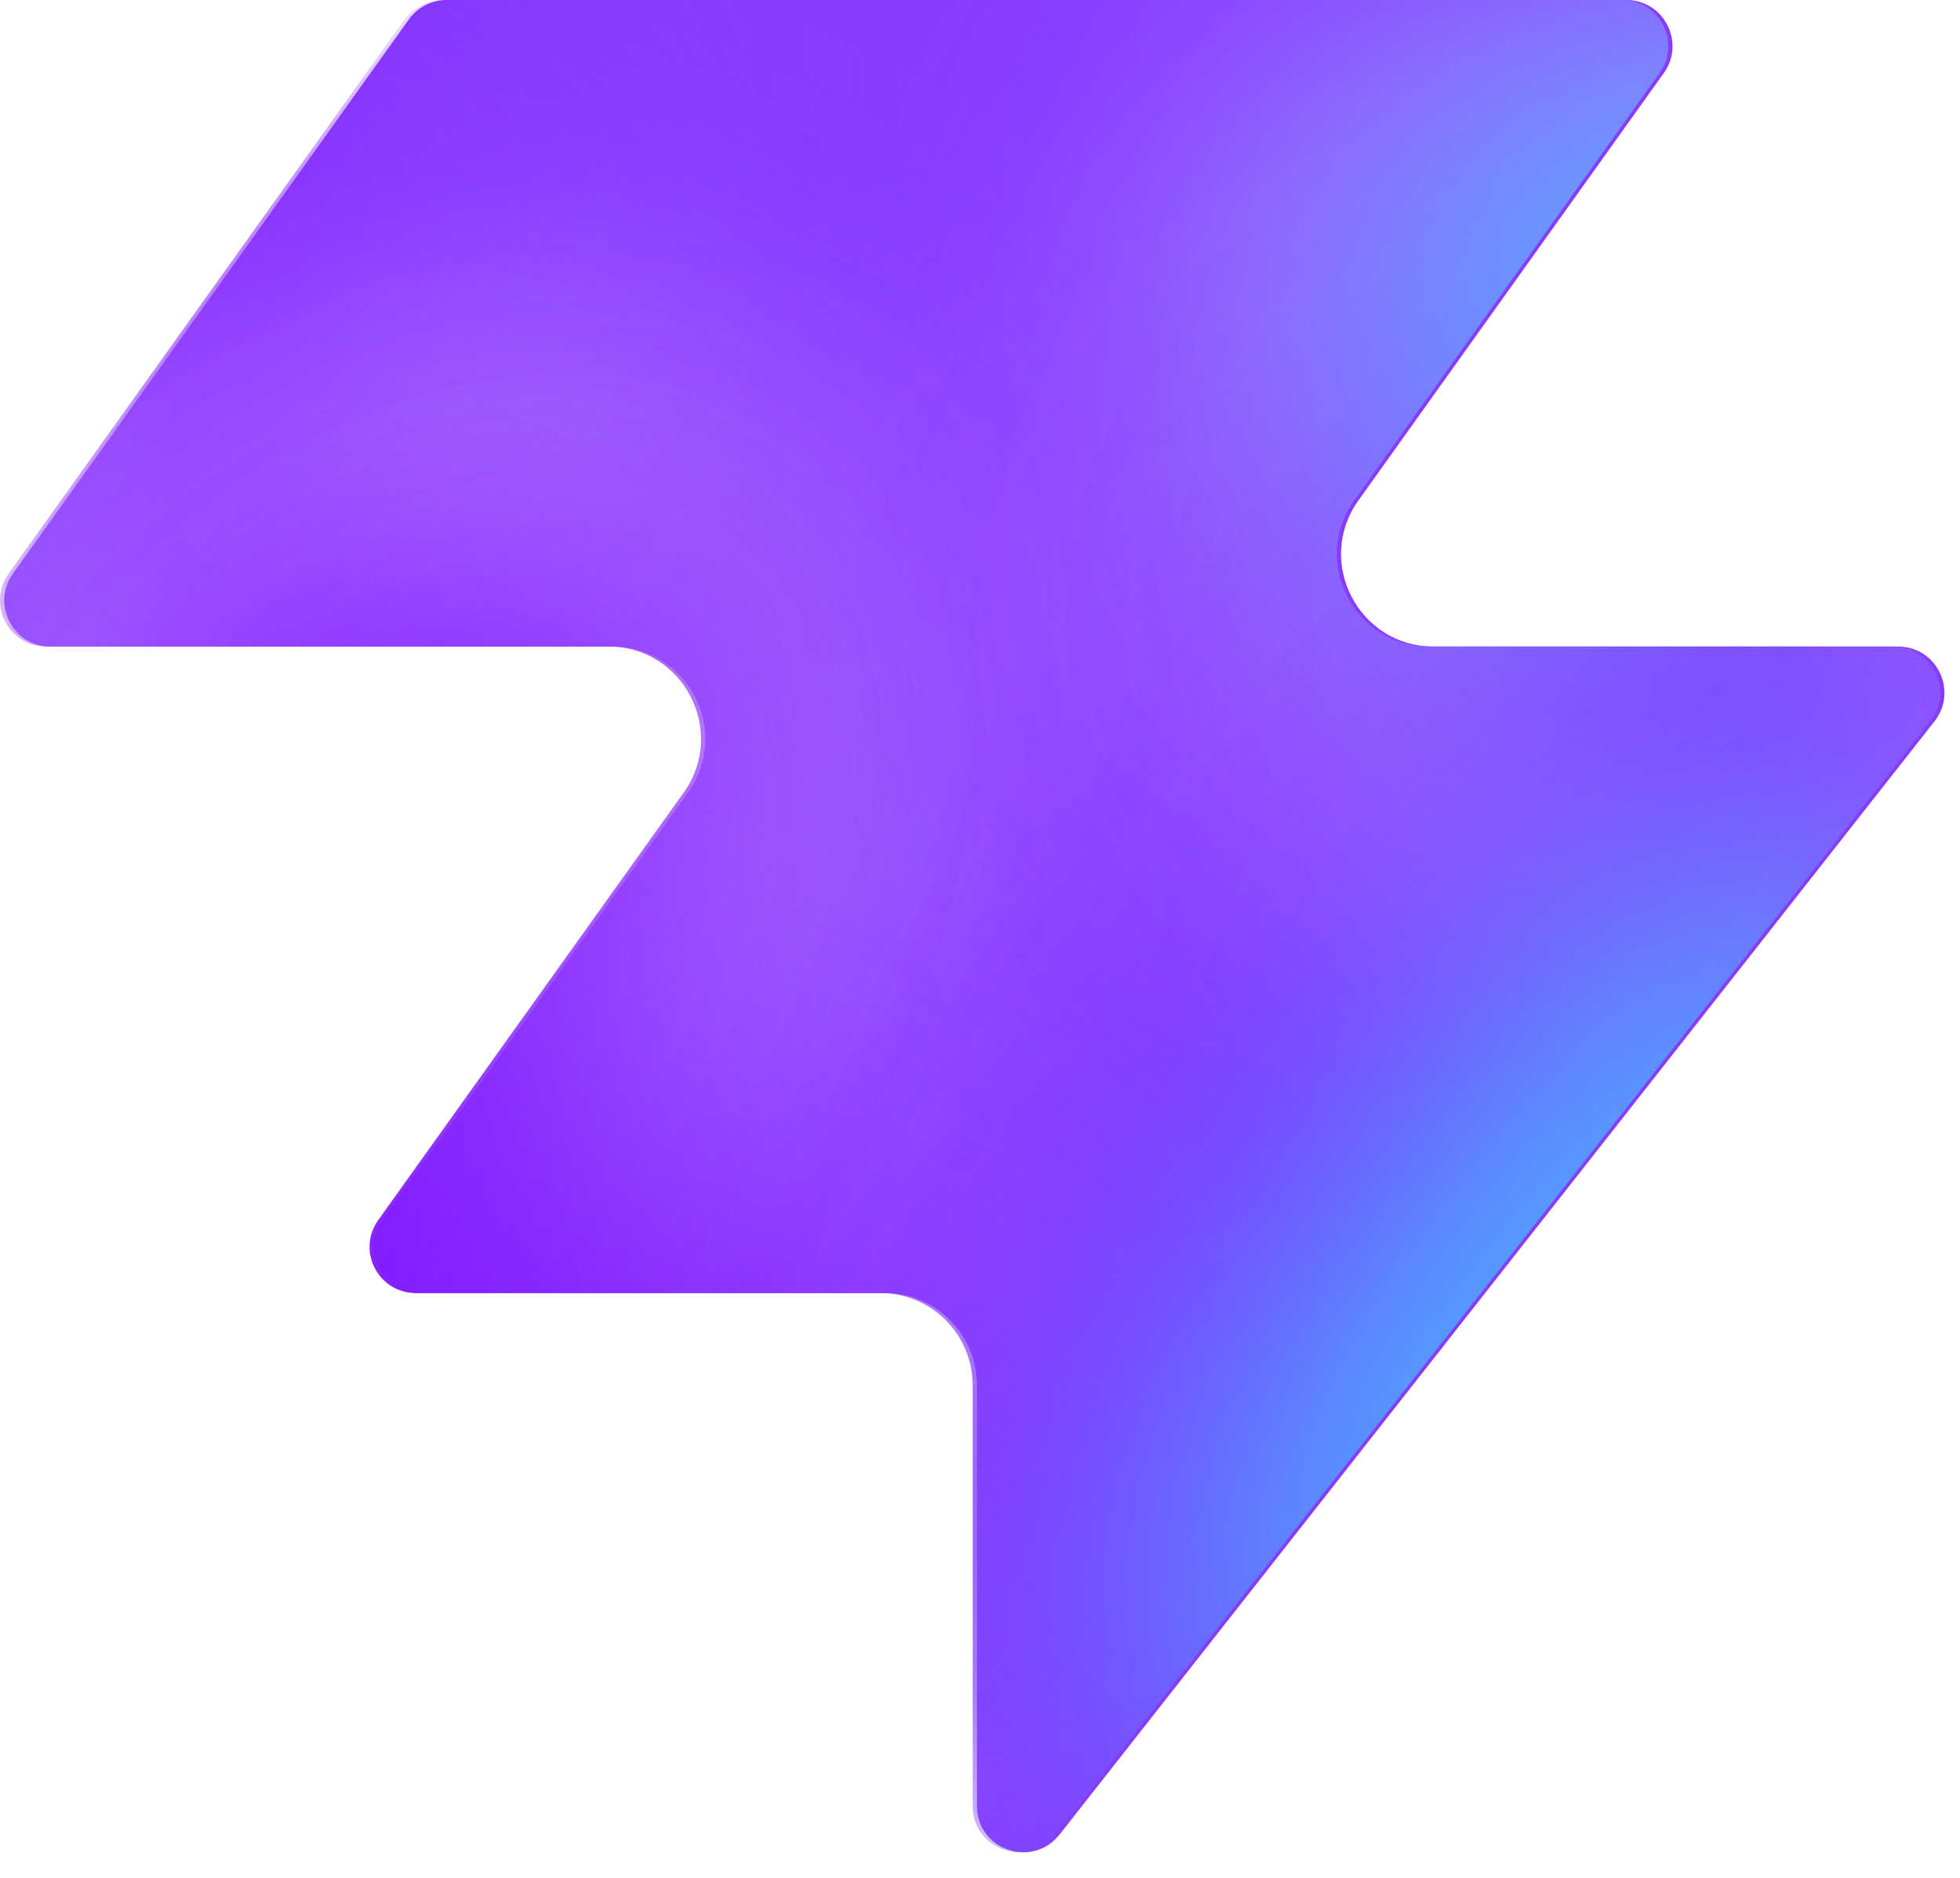
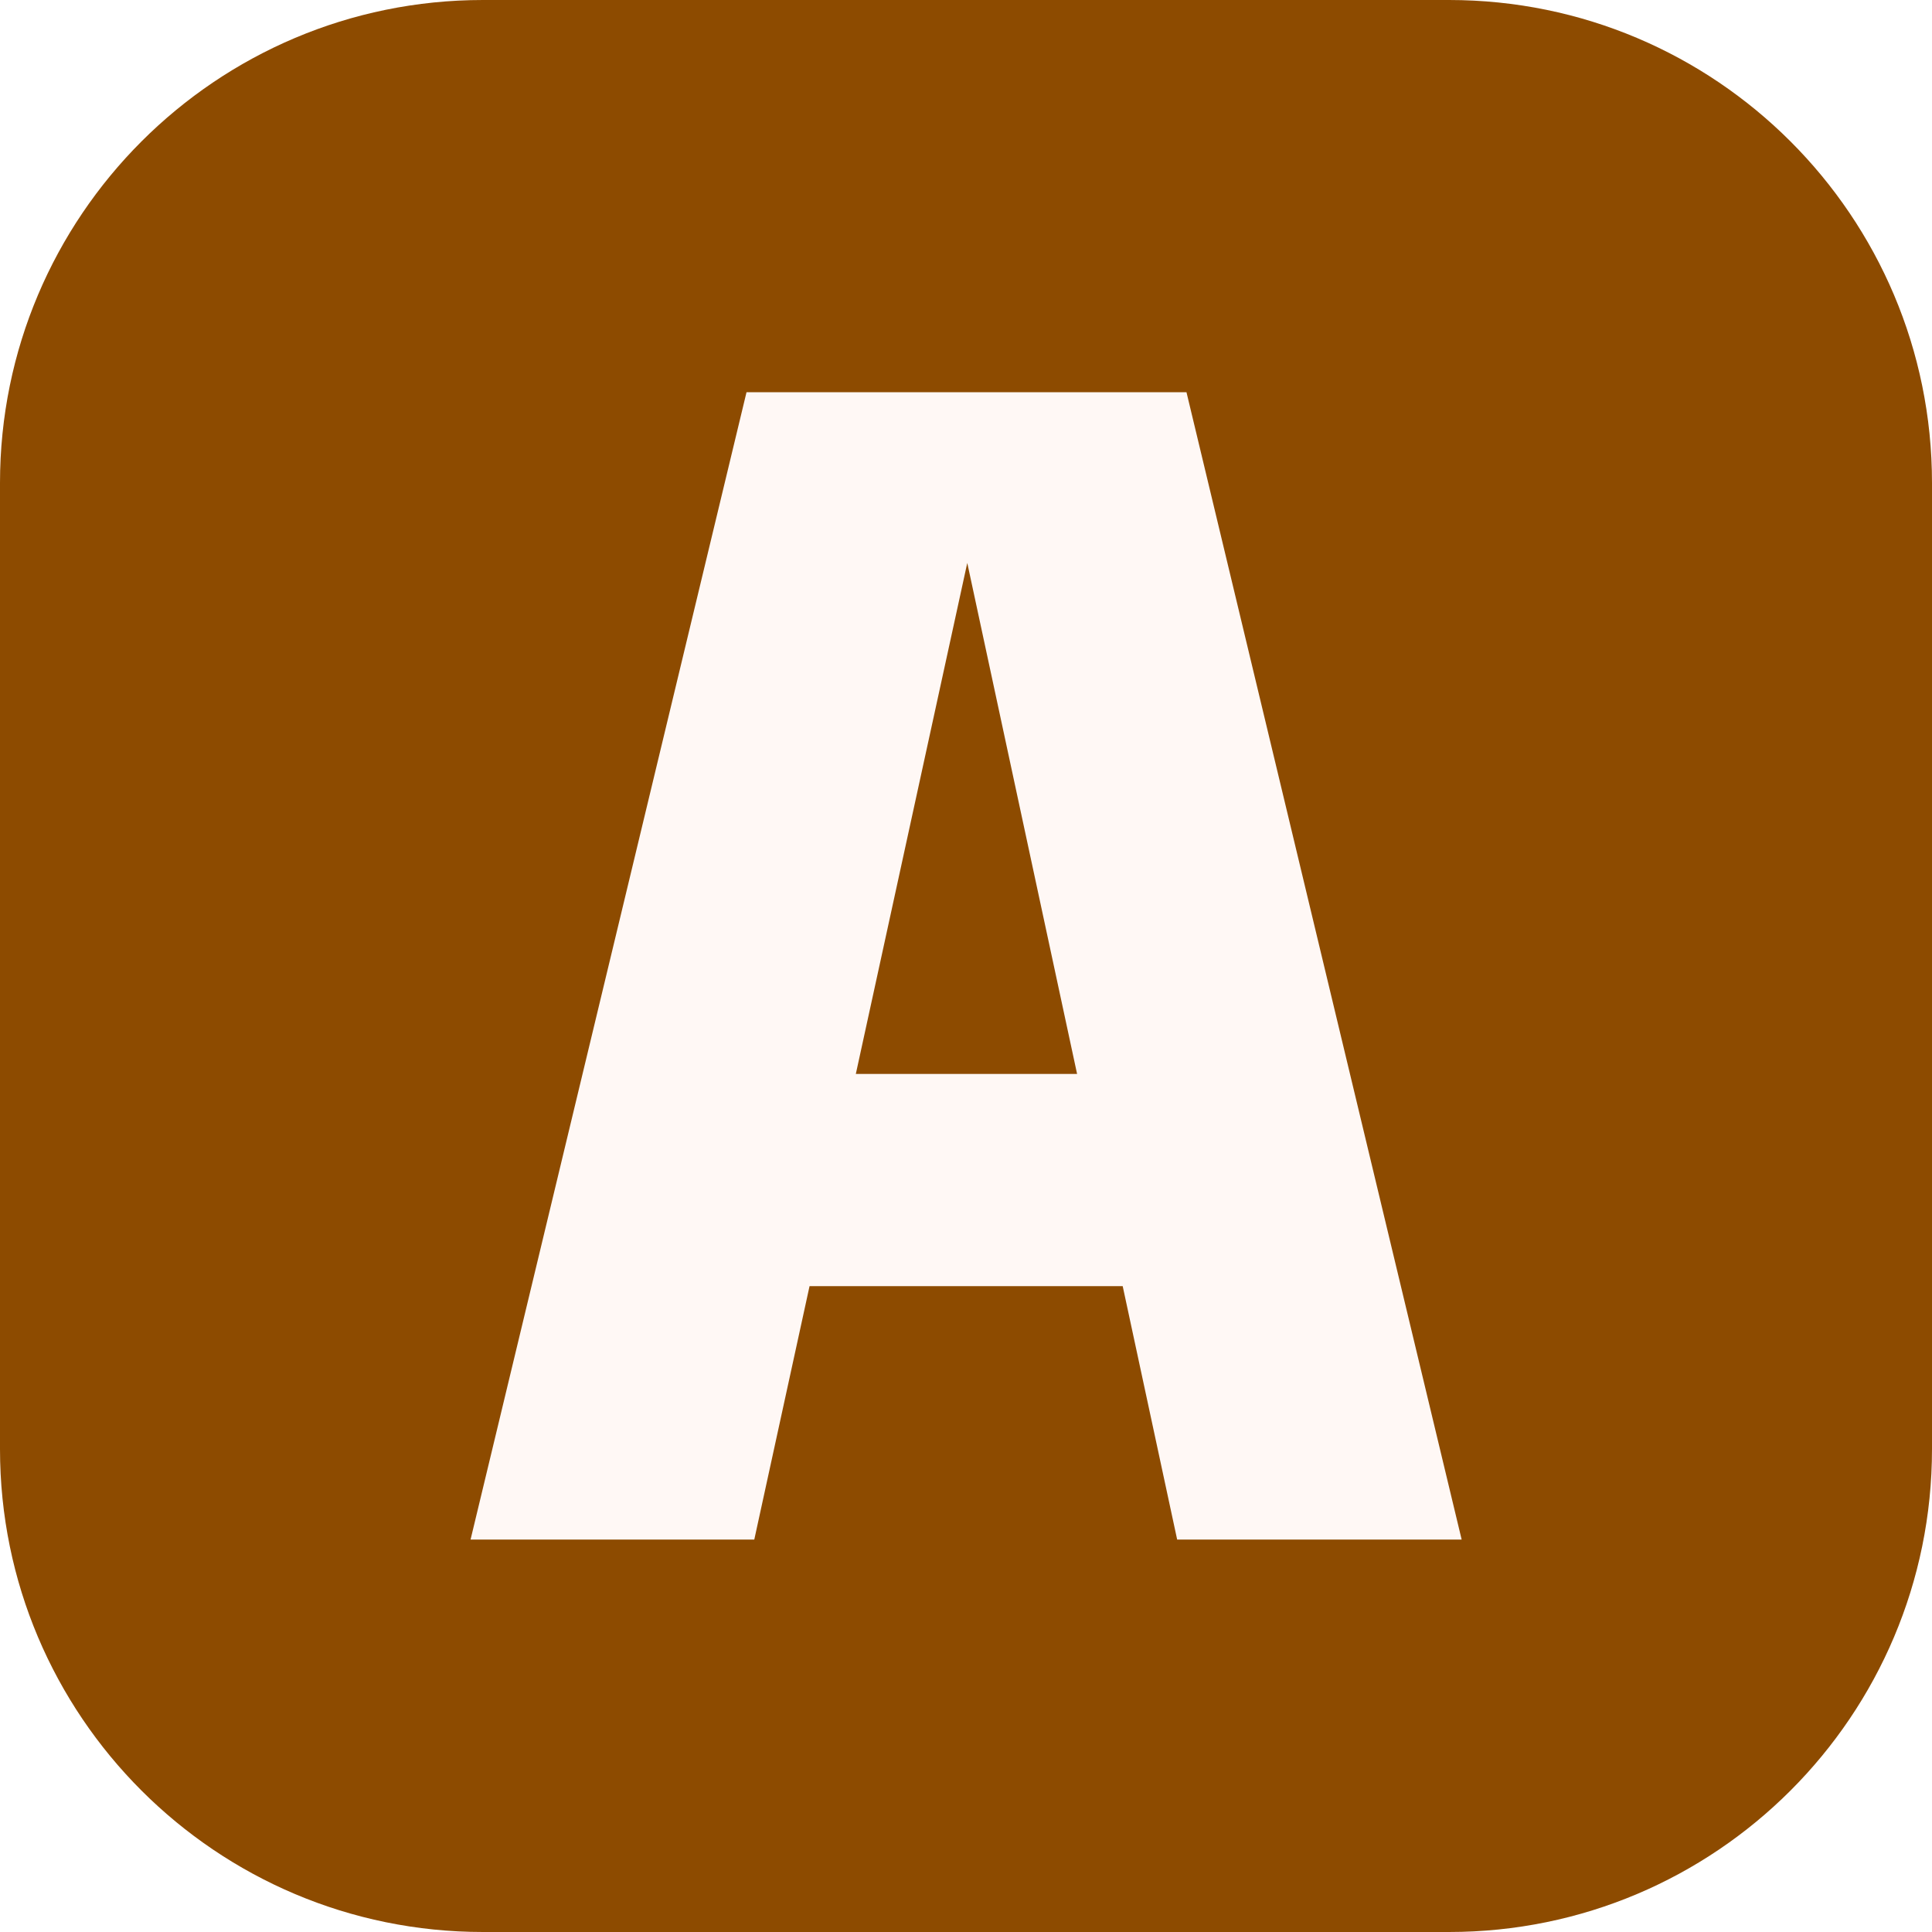
- <svg xmlns="http://www.w3.org/2000/svg" width="48" height="46" fill="none" viewBox="0 0 48 46">
-   <path fill="#863bff" d="M25.946 44.938c-.664.845-2.021.375-2.021-.698V33.937a2.26 2.26 0 0 0-2.262-2.262H10.287c-.92 0-1.456-1.04-.92-1.788l7.48-10.471c1.07-1.497 0-3.578-1.842-3.578H1.237c-.92 0-1.456-1.04-.92-1.788L10.013.474c.214-.297.556-.474.92-.474h28.894c.92 0 1.456 1.04.92 1.788l-7.48 10.471c-1.07 1.498 0 3.579 1.842 3.579h11.377c.943 0 1.473 1.088.89 1.83L25.947 44.94z" style="fill:#863bff;fill:color(display-p3 .525 .23 1);fill-opacity:1" />
-   <mask id="a" width="48" height="46" x="0" y="0" maskUnits="userSpaceOnUse" style="mask-type:alpha">
-     <path fill="#000" d="M25.842 44.938c-.664.844-2.021.375-2.021-.698V33.937a2.26 2.26 0 0 0-2.262-2.262H10.183c-.92 0-1.456-1.04-.92-1.788l7.48-10.471c1.07-1.498 0-3.579-1.842-3.579H1.133c-.92 0-1.456-1.04-.92-1.787L9.91.473c.214-.297.556-.474.92-.474h28.894c.92 0 1.456 1.04.92 1.788l-7.48 10.471c-1.07 1.498 0 3.578 1.842 3.578h11.377c.943 0 1.473 1.088.89 1.832L25.843 44.94z" style="fill:#000;fill-opacity:1" />
-   </mask>
-   <g mask="url(#a)">
-     <g filter="url(#b)">
-       <ellipse cx="5.508" cy="14.704" fill="#ede6ff" rx="5.508" ry="14.704" style="fill:#ede6ff;fill:color(display-p3 .927 .903 1);fill-opacity:1" transform="matrix(.00324 1 1 -.00324 -4.47 31.516)" />
-     </g>
-     <g filter="url(#c)">
-       <ellipse cx="10.399" cy="29.851" fill="#ede6ff" rx="10.399" ry="29.851" style="fill:#ede6ff;fill:color(display-p3 .927 .903 1);fill-opacity:1" transform="matrix(.00324 1 1 -.00324 -39.328 7.883)" />
-     </g>
-     <g filter="url(#d)">
-       <ellipse cx="5.508" cy="30.487" fill="#7e14ff" rx="5.508" ry="30.487" style="fill:#7e14ff;fill:color(display-p3 .492 .077 1);fill-opacity:1" transform="rotate(89.814 -25.913 -14.639)scale(1 -1)" />
-     </g>
-     <g filter="url(#e)">
-       <ellipse cx="5.508" cy="30.599" fill="#7e14ff" rx="5.508" ry="30.599" style="fill:#7e14ff;fill:color(display-p3 .492 .077 1);fill-opacity:1" transform="rotate(89.814 -32.644 -3.334)scale(1 -1)" />
-     </g>
-     <g filter="url(#f)">
-       <ellipse cx="5.508" cy="30.599" fill="#7e14ff" rx="5.508" ry="30.599" style="fill:#7e14ff;fill:color(display-p3 .492 .077 1);fill-opacity:1" transform="matrix(.00324 1 1 -.00324 -34.34 30.47)" />
-     </g>
-     <g filter="url(#g)">
-       <ellipse cx="14.072" cy="22.078" fill="#ede6ff" rx="14.072" ry="22.078" style="fill:#ede6ff;fill:color(display-p3 .927 .903 1);fill-opacity:1" transform="rotate(93.35 24.506 48.493)scale(-1 1)" />
-     </g>
-     <g filter="url(#h)">
-       <ellipse cx="3.47" cy="21.501" fill="#7e14ff" rx="3.47" ry="21.501" style="fill:#7e14ff;fill:color(display-p3 .492 .077 1);fill-opacity:1" transform="rotate(89.009 28.708 47.59)scale(-1 1)" />
-     </g>
-     <g filter="url(#i)">
-       <ellipse cx="3.47" cy="21.501" fill="#7e14ff" rx="3.47" ry="21.501" style="fill:#7e14ff;fill:color(display-p3 .492 .077 1);fill-opacity:1" transform="rotate(89.009 28.708 47.59)scale(-1 1)" />
-     </g>
-     <g filter="url(#j)">
-       <ellipse cx=".387" cy="8.972" fill="#7e14ff" rx="4.407" ry="29.108" style="fill:#7e14ff;fill:color(display-p3 .492 .077 1);fill-opacity:1" transform="rotate(39.51 .387 8.972)" />
-     </g>
-     <g filter="url(#k)">
-       <ellipse cx="47.523" cy="-6.092" fill="#7e14ff" rx="4.407" ry="29.108" style="fill:#7e14ff;fill:color(display-p3 .492 .077 1);fill-opacity:1" transform="rotate(37.892 47.523 -6.092)" />
-     </g>
-     <g filter="url(#l)">
-       <ellipse cx="41.412" cy="6.333" fill="#47bfff" rx="5.971" ry="9.665" style="fill:#47bfff;fill:color(display-p3 .28 .748 1);fill-opacity:1" transform="rotate(37.892 41.412 6.333)" />
-     </g>
-     <g filter="url(#m)">
-       <ellipse cx="-1.879" cy="38.332" fill="#7e14ff" rx="4.407" ry="29.108" style="fill:#7e14ff;fill:color(display-p3 .492 .077 1);fill-opacity:1" transform="rotate(37.892 -1.88 38.332)" />
-     </g>
-     <g filter="url(#n)">
-       <ellipse cx="-1.879" cy="38.332" fill="#7e14ff" rx="4.407" ry="29.108" style="fill:#7e14ff;fill:color(display-p3 .492 .077 1);fill-opacity:1" transform="rotate(37.892 -1.88 38.332)" />
-     </g>
-     <g filter="url(#o)">
-       <ellipse cx="35.651" cy="29.907" fill="#7e14ff" rx="4.407" ry="29.108" style="fill:#7e14ff;fill:color(display-p3 .492 .077 1);fill-opacity:1" transform="rotate(37.892 35.651 29.907)" />
-     </g>
-     <g filter="url(#p)">
-       <ellipse cx="38.418" cy="32.4" fill="#47bfff" rx="5.971" ry="15.297" style="fill:#47bfff;fill:color(display-p3 .28 .748 1);fill-opacity:1" transform="rotate(37.892 38.418 32.4)" />
-     </g>
-   </g>
-   <defs>
-     <filter id="b" width="60.045" height="41.654" x="-19.77" y="16.149" color-interpolation-filters="sRGB" filterUnits="userSpaceOnUse">
-       <feFlood flood-opacity="0" result="BackgroundImageFix" />
-       <feBlend in="SourceGraphic" in2="BackgroundImageFix" result="shape" />
-       <feGaussianBlur result="effect1_foregroundBlur_2002_17158" stdDeviation="7.659" />
-     </filter>
-     <filter id="c" width="90.34" height="51.437" x="-54.613" y="-7.533" color-interpolation-filters="sRGB" filterUnits="userSpaceOnUse">
-       <feFlood flood-opacity="0" result="BackgroundImageFix" />
-       <feBlend in="SourceGraphic" in2="BackgroundImageFix" result="shape" />
-       <feGaussianBlur result="effect1_foregroundBlur_2002_17158" stdDeviation="7.659" />
-     </filter>
-     <filter id="d" width="79.355" height="29.4" x="-49.64" y="2.03" color-interpolation-filters="sRGB" filterUnits="userSpaceOnUse">
-       <feFlood flood-opacity="0" result="BackgroundImageFix" />
-       <feBlend in="SourceGraphic" in2="BackgroundImageFix" result="shape" />
-       <feGaussianBlur result="effect1_foregroundBlur_2002_17158" stdDeviation="4.596" />
-     </filter>
-     <filter id="e" width="79.579" height="29.4" x="-45.045" y="20.029" color-interpolation-filters="sRGB" filterUnits="userSpaceOnUse">
-       <feFlood flood-opacity="0" result="BackgroundImageFix" />
-       <feBlend in="SourceGraphic" in2="BackgroundImageFix" result="shape" />
-       <feGaussianBlur result="effect1_foregroundBlur_2002_17158" stdDeviation="4.596" />
-     </filter>
-     <filter id="f" width="79.579" height="29.4" x="-43.513" y="21.178" color-interpolation-filters="sRGB" filterUnits="userSpaceOnUse">
-       <feFlood flood-opacity="0" result="BackgroundImageFix" />
-       <feBlend in="SourceGraphic" in2="BackgroundImageFix" result="shape" />
-       <feGaussianBlur result="effect1_foregroundBlur_2002_17158" stdDeviation="4.596" />
-     </filter>
-     <filter id="g" width="74.749" height="58.852" x="15.756" y="-17.901" color-interpolation-filters="sRGB" filterUnits="userSpaceOnUse">
-       <feFlood flood-opacity="0" result="BackgroundImageFix" />
-       <feBlend in="SourceGraphic" in2="BackgroundImageFix" result="shape" />
-       <feGaussianBlur result="effect1_foregroundBlur_2002_17158" stdDeviation="7.659" />
-     </filter>
-     <filter id="h" width="61.377" height="25.362" x="23.548" y="2.284" color-interpolation-filters="sRGB" filterUnits="userSpaceOnUse">
-       <feFlood flood-opacity="0" result="BackgroundImageFix" />
-       <feBlend in="SourceGraphic" in2="BackgroundImageFix" result="shape" />
-       <feGaussianBlur result="effect1_foregroundBlur_2002_17158" stdDeviation="4.596" />
-     </filter>
-     <filter id="i" width="61.377" height="25.362" x="23.548" y="2.284" color-interpolation-filters="sRGB" filterUnits="userSpaceOnUse">
-       <feFlood flood-opacity="0" result="BackgroundImageFix" />
-       <feBlend in="SourceGraphic" in2="BackgroundImageFix" result="shape" />
-       <feGaussianBlur result="effect1_foregroundBlur_2002_17158" stdDeviation="4.596" />
-     </filter>
-     <filter id="j" width="56.045" height="63.649" x="-27.636" y="-22.853" color-interpolation-filters="sRGB" filterUnits="userSpaceOnUse">
-       <feFlood flood-opacity="0" result="BackgroundImageFix" />
-       <feBlend in="SourceGraphic" in2="BackgroundImageFix" result="shape" />
-       <feGaussianBlur result="effect1_foregroundBlur_2002_17158" stdDeviation="4.596" />
-     </filter>
-     <filter id="k" width="54.814" height="64.646" x="20.116" y="-38.415" color-interpolation-filters="sRGB" filterUnits="userSpaceOnUse">
-       <feFlood flood-opacity="0" result="BackgroundImageFix" />
-       <feBlend in="SourceGraphic" in2="BackgroundImageFix" result="shape" />
-       <feGaussianBlur result="effect1_foregroundBlur_2002_17158" stdDeviation="4.596" />
-     </filter>
-     <filter id="l" width="33.541" height="35.313" x="24.641" y="-11.323" color-interpolation-filters="sRGB" filterUnits="userSpaceOnUse">
-       <feFlood flood-opacity="0" result="BackgroundImageFix" />
-       <feBlend in="SourceGraphic" in2="BackgroundImageFix" result="shape" />
-       <feGaussianBlur result="effect1_foregroundBlur_2002_17158" stdDeviation="4.596" />
-     </filter>
-     <filter id="m" width="54.814" height="64.646" x="-29.286" y="6.009" color-interpolation-filters="sRGB" filterUnits="userSpaceOnUse">
-       <feFlood flood-opacity="0" result="BackgroundImageFix" />
-       <feBlend in="SourceGraphic" in2="BackgroundImageFix" result="shape" />
-       <feGaussianBlur result="effect1_foregroundBlur_2002_17158" stdDeviation="4.596" />
-     </filter>
-     <filter id="n" width="54.814" height="64.646" x="-29.286" y="6.009" color-interpolation-filters="sRGB" filterUnits="userSpaceOnUse">
-       <feFlood flood-opacity="0" result="BackgroundImageFix" />
-       <feBlend in="SourceGraphic" in2="BackgroundImageFix" result="shape" />
-       <feGaussianBlur result="effect1_foregroundBlur_2002_17158" stdDeviation="4.596" />
-     </filter>
-     <filter id="o" width="54.814" height="64.646" x="8.244" y="-2.416" color-interpolation-filters="sRGB" filterUnits="userSpaceOnUse">
-       <feFlood flood-opacity="0" result="BackgroundImageFix" />
-       <feBlend in="SourceGraphic" in2="BackgroundImageFix" result="shape" />
-       <feGaussianBlur result="effect1_foregroundBlur_2002_17158" stdDeviation="4.596" />
-     </filter>
-     <filter id="p" width="39.409" height="43.623" x="18.713" y="10.588" color-interpolation-filters="sRGB" filterUnits="userSpaceOnUse">
-       <feFlood flood-opacity="0" result="BackgroundImageFix" />
-       <feBlend in="SourceGraphic" in2="BackgroundImageFix" result="shape" />
-       <feGaussianBlur result="effect1_foregroundBlur_2002_17158" stdDeviation="4.596" />
-     </filter>
-   </defs>
+ <svg xmlns="http://www.w3.org/2000/svg" viewBox="0 0 64 64">
+   <rect width="64" height="64" rx="16" fill="#8d4b00" />
+   <path transform="translate(14.352 51.000) scale(0.02575 -0.02575)" fill="#fff8f5" d="M48 0 403 1476H969L1323 0H957L686 1261H688L413 0ZM330 326V599H1044V326Z" />
</svg>
